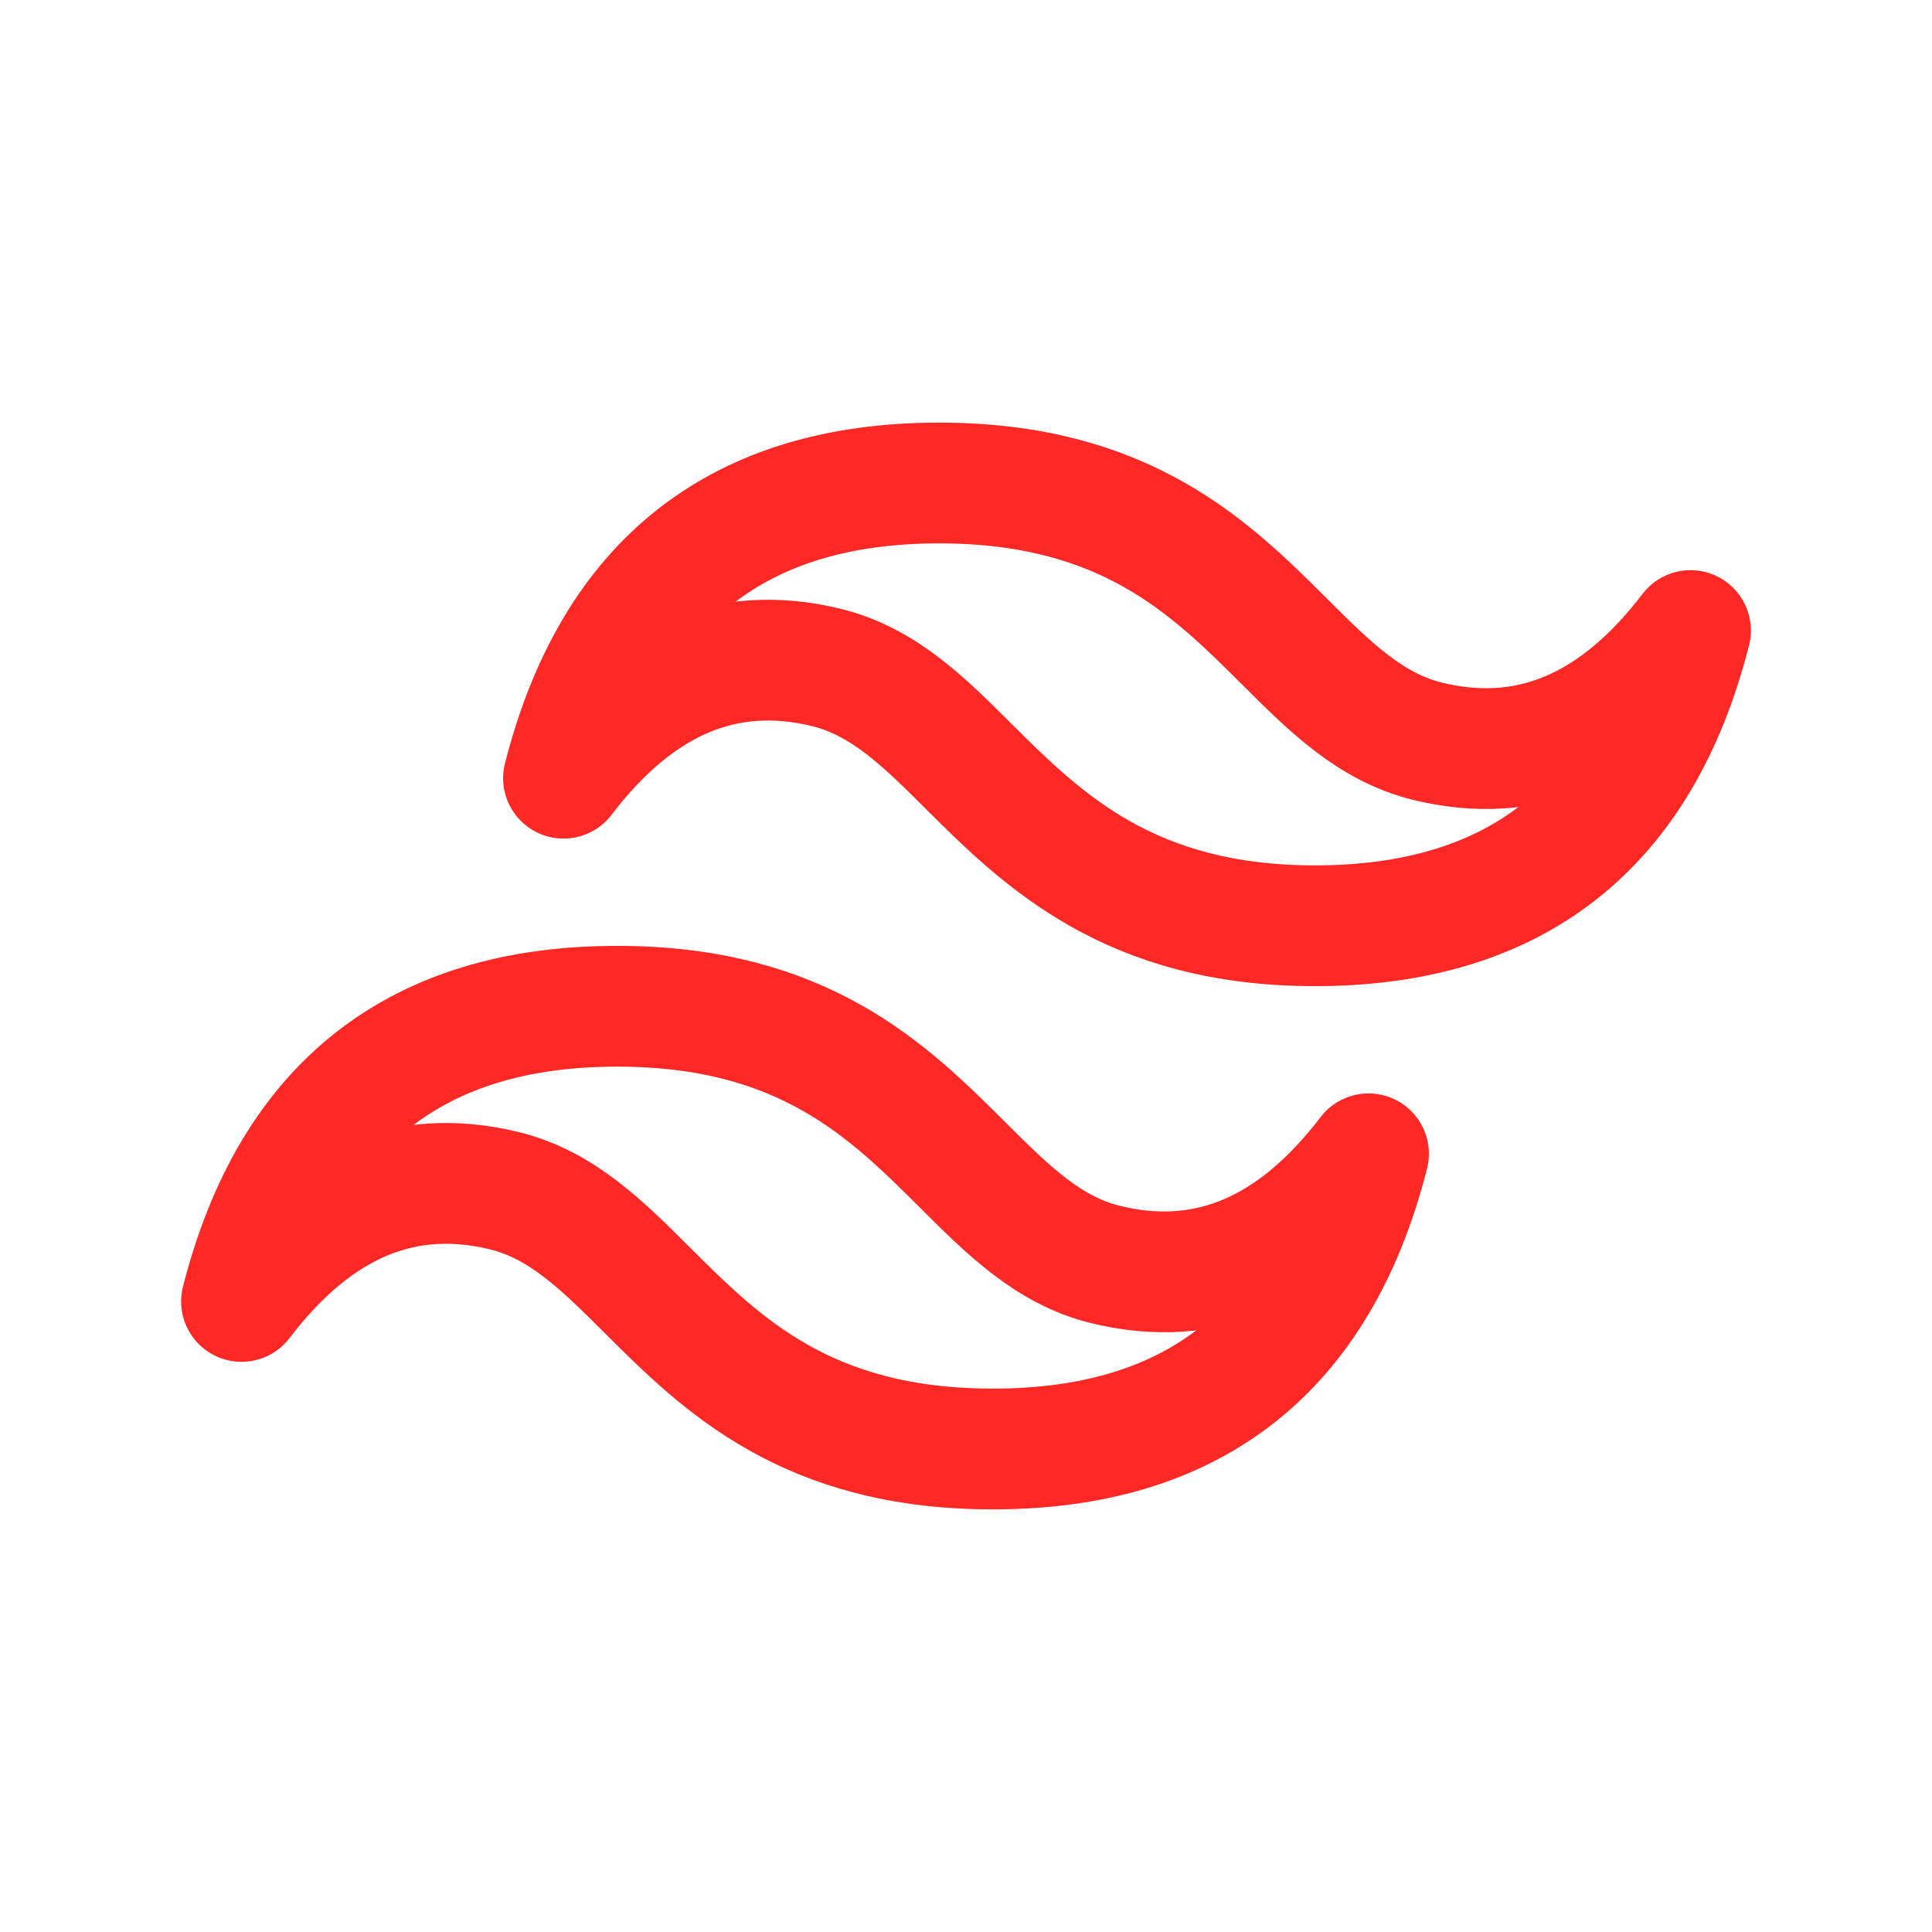
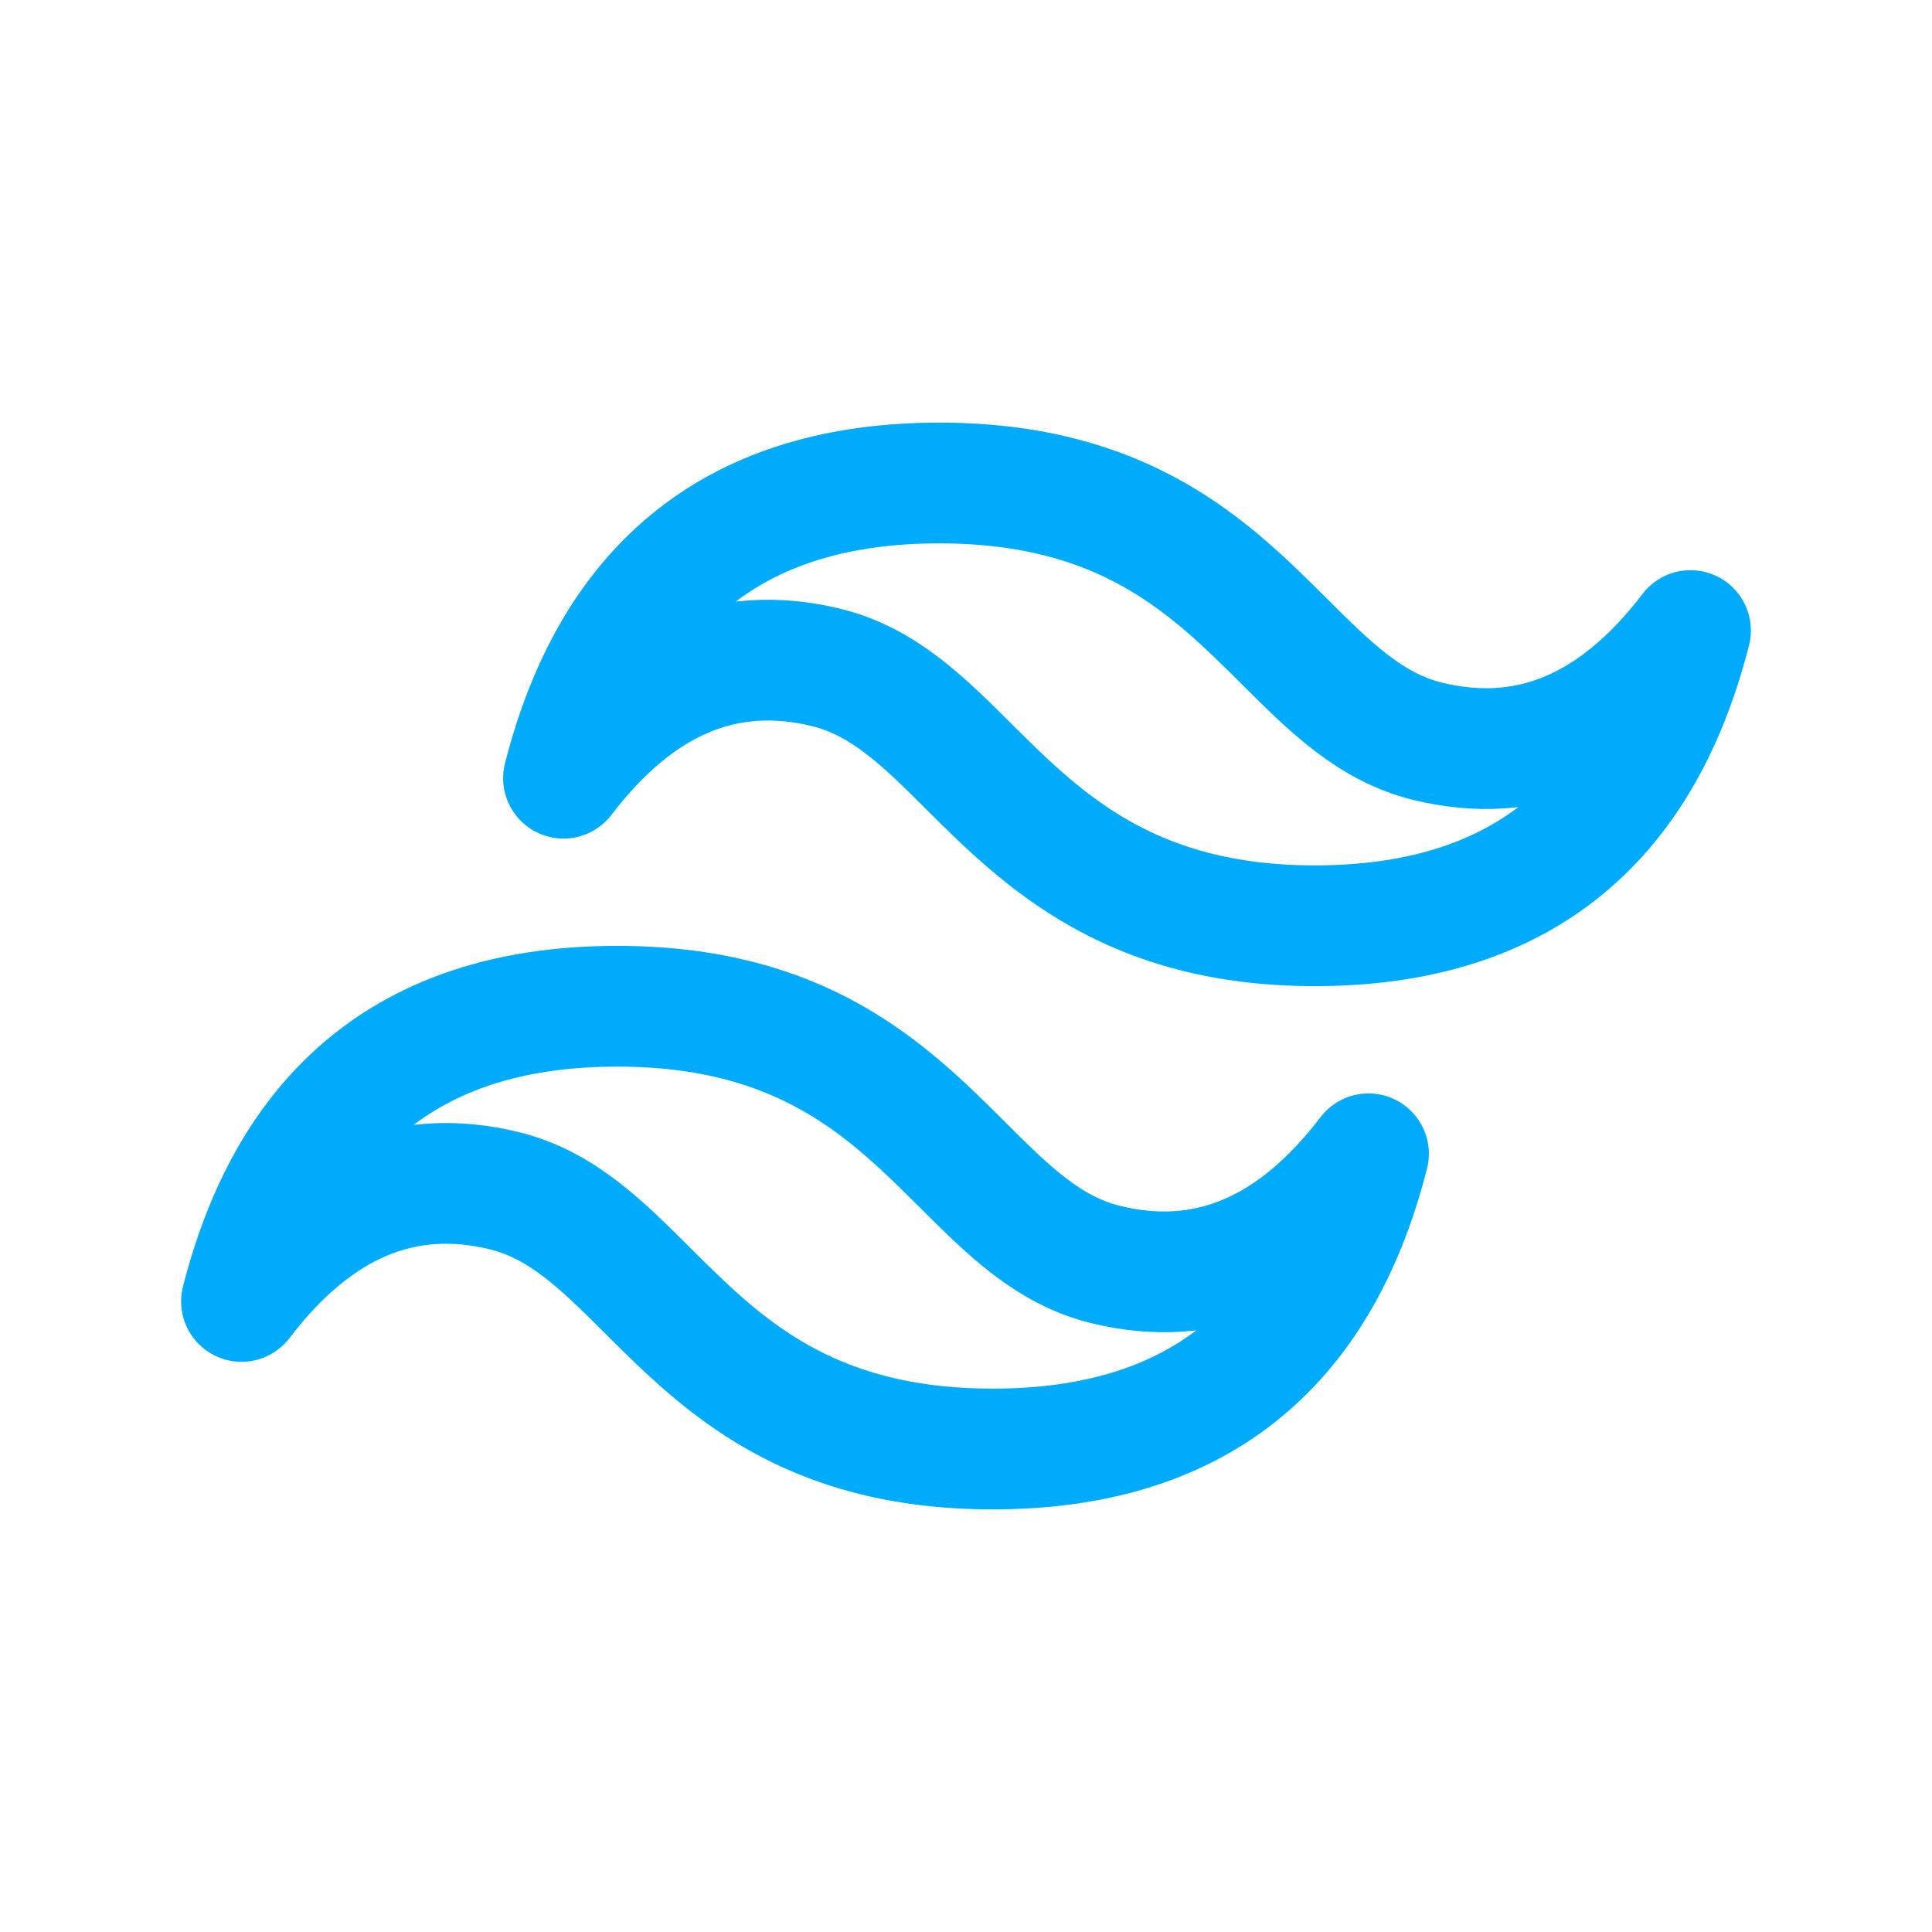
- <svg xmlns="http://www.w3.org/2000/svg" className="icon icon-tabler icon-tabler-brand-tailwind" width="44" height="44" viewBox="0 0 24 24" stroke-width="1.5" stroke="#ff2825" fill="none" stroke-linecap="round" stroke-linejoin="round">
+ <svg xmlns="http://www.w3.org/2000/svg" class="icon icon-tabler icon-tabler-brand-tailwind" width="44" height="44" viewBox="0 0 24 24" stroke-width="1.5" stroke="#00abfb" fill="none" stroke-linecap="round" stroke-linejoin="round">
  <path stroke="none" d="M0 0h24v24H0z" fill="none" />
  <path d="M11.667 6c-2.49 0 -4.044 1.222 -4.667 3.667c.933 -1.223 2.023 -1.68 3.267 -1.375c.71 .174 1.217 .68 1.778 1.24c.916 .912 2 1.968 4.288 1.968c2.49 0 4.044 -1.222 4.667 -3.667c-.933 1.223 -2.023 1.68 -3.267 1.375c-.71 -.174 -1.217 -.68 -1.778 -1.24c-.916 -.912 -1.975 -1.968 -4.288 -1.968zm-4 6.5c-2.49 0 -4.044 1.222 -4.667 3.667c.933 -1.223 2.023 -1.68 3.267 -1.375c.71 .174 1.217 .68 1.778 1.24c.916 .912 1.975 1.968 4.288 1.968c2.49 0 4.044 -1.222 4.667 -3.667c-.933 1.223 -2.023 1.68 -3.267 1.375c-.71 -.174 -1.217 -.68 -1.778 -1.24c-.916 -.912 -1.975 -1.968 -4.288 -1.968z" />
</svg>
